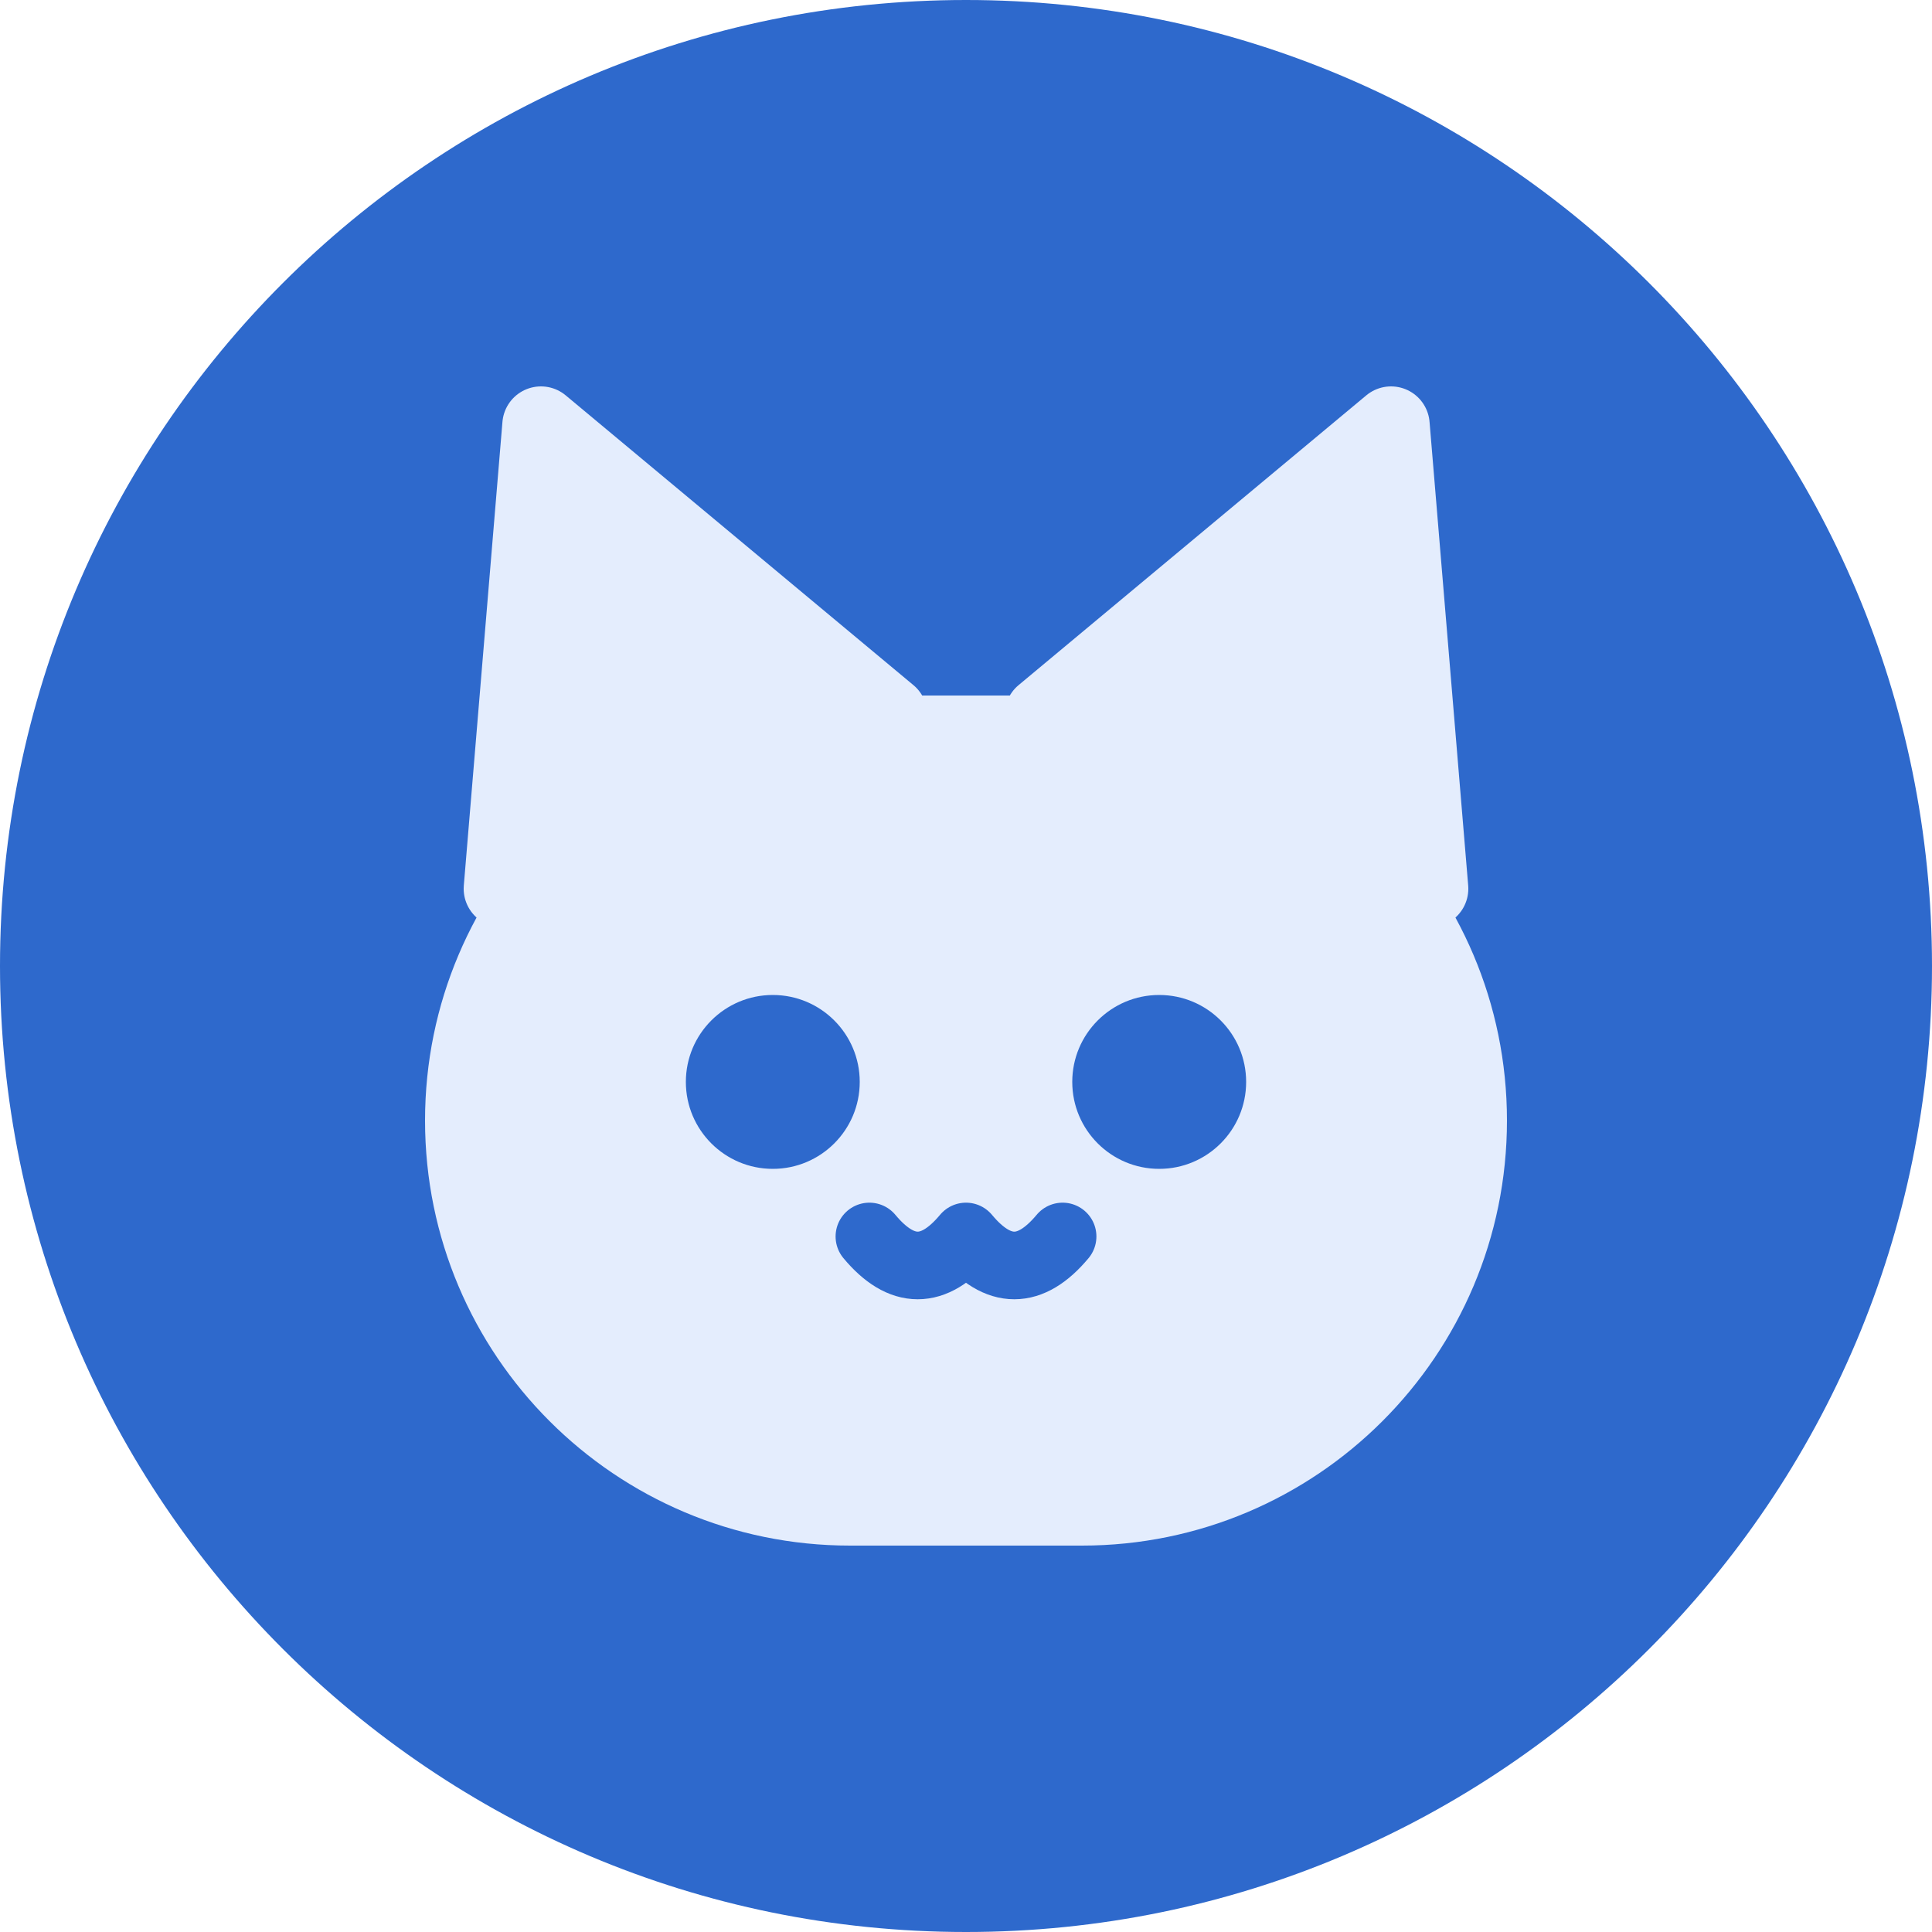
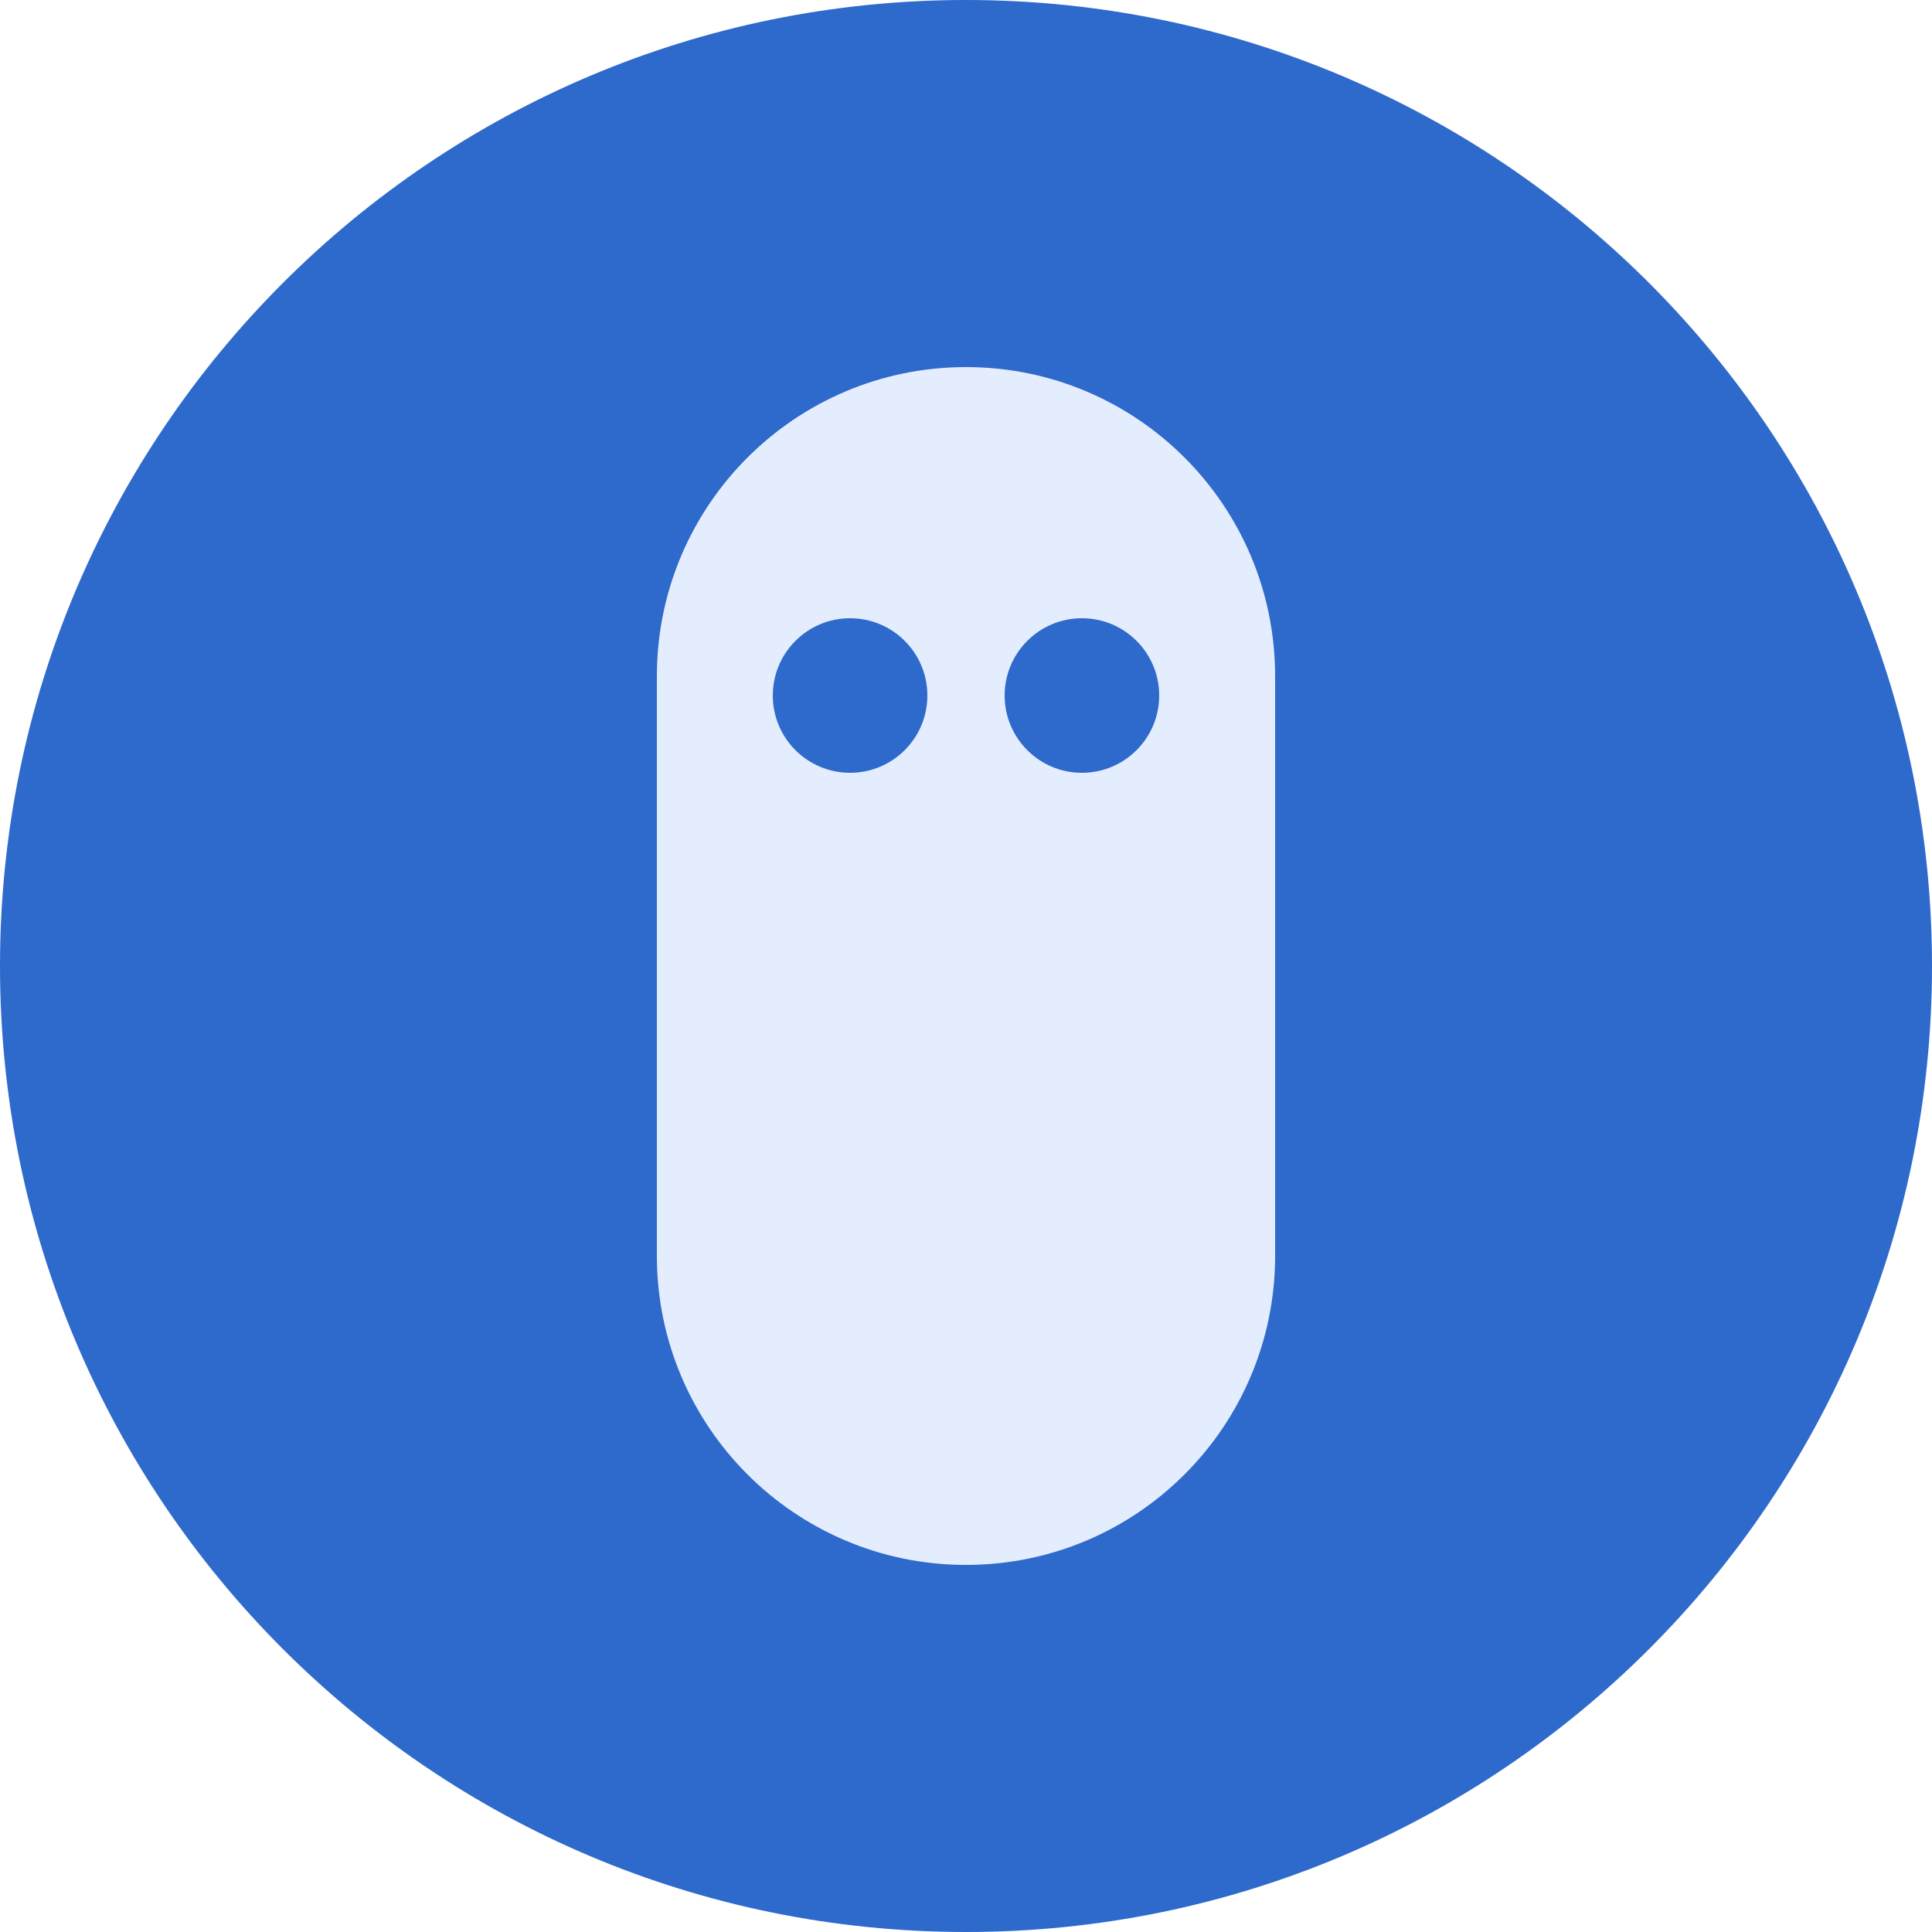
<svg xmlns="http://www.w3.org/2000/svg" viewBox="0 0 100 100" width="100" height="100">
-   <clipPath id="field-i17">
+   <clipPath id="field-i13">
    <circle cx="50" cy="50" r="50" />
  </clipPath>
  <circle cx="50" cy="50" r="50" fill="#2E69CC" />
-   <g clip-path="url(#field-i17)">
-     <path fill="#E4EDFD" d="M44 36H56A22 22 0 0 1 78 58V58A22 22 0 0 1 56 80H44A22 22 0 0 1 22 58V58A22 22 0 0 1 44 36Z" />
-     <path fill="#E4EDFD" stroke="#E4EDFD" stroke-linejoin="round" stroke-width="4" d="M26 46L28 22L46 37ZM74 46L72 22L54 37Z" />
-     <circle fill="#2E69CC" cx="40" cy="56" r="4.5" />
-     <circle fill="#2E69CC" cx="60" cy="56" r="4.5" />
-     <path fill="none" stroke="#2E69CC" stroke-linecap="round" stroke-linejoin="round" stroke-width="3.5" d="M45 64q2.5 3 5 0q2.5 3 5 0" />
+   <g clip-path="url(#field-i13)">
+     <path fill="#E4EDFD" d="M50 19H50A16 16 0 0 1 66 35V65A16 16 0 0 1 50 81H50A16 16 0 0 1 34 65V35A16 16 0 0 1 50 19Z" />
+     <circle fill="#2E69CC" cx="44" cy="36" r="4" />
+     <circle fill="#2E69CC" cx="56" cy="36" r="4" />
  </g>
</svg>
